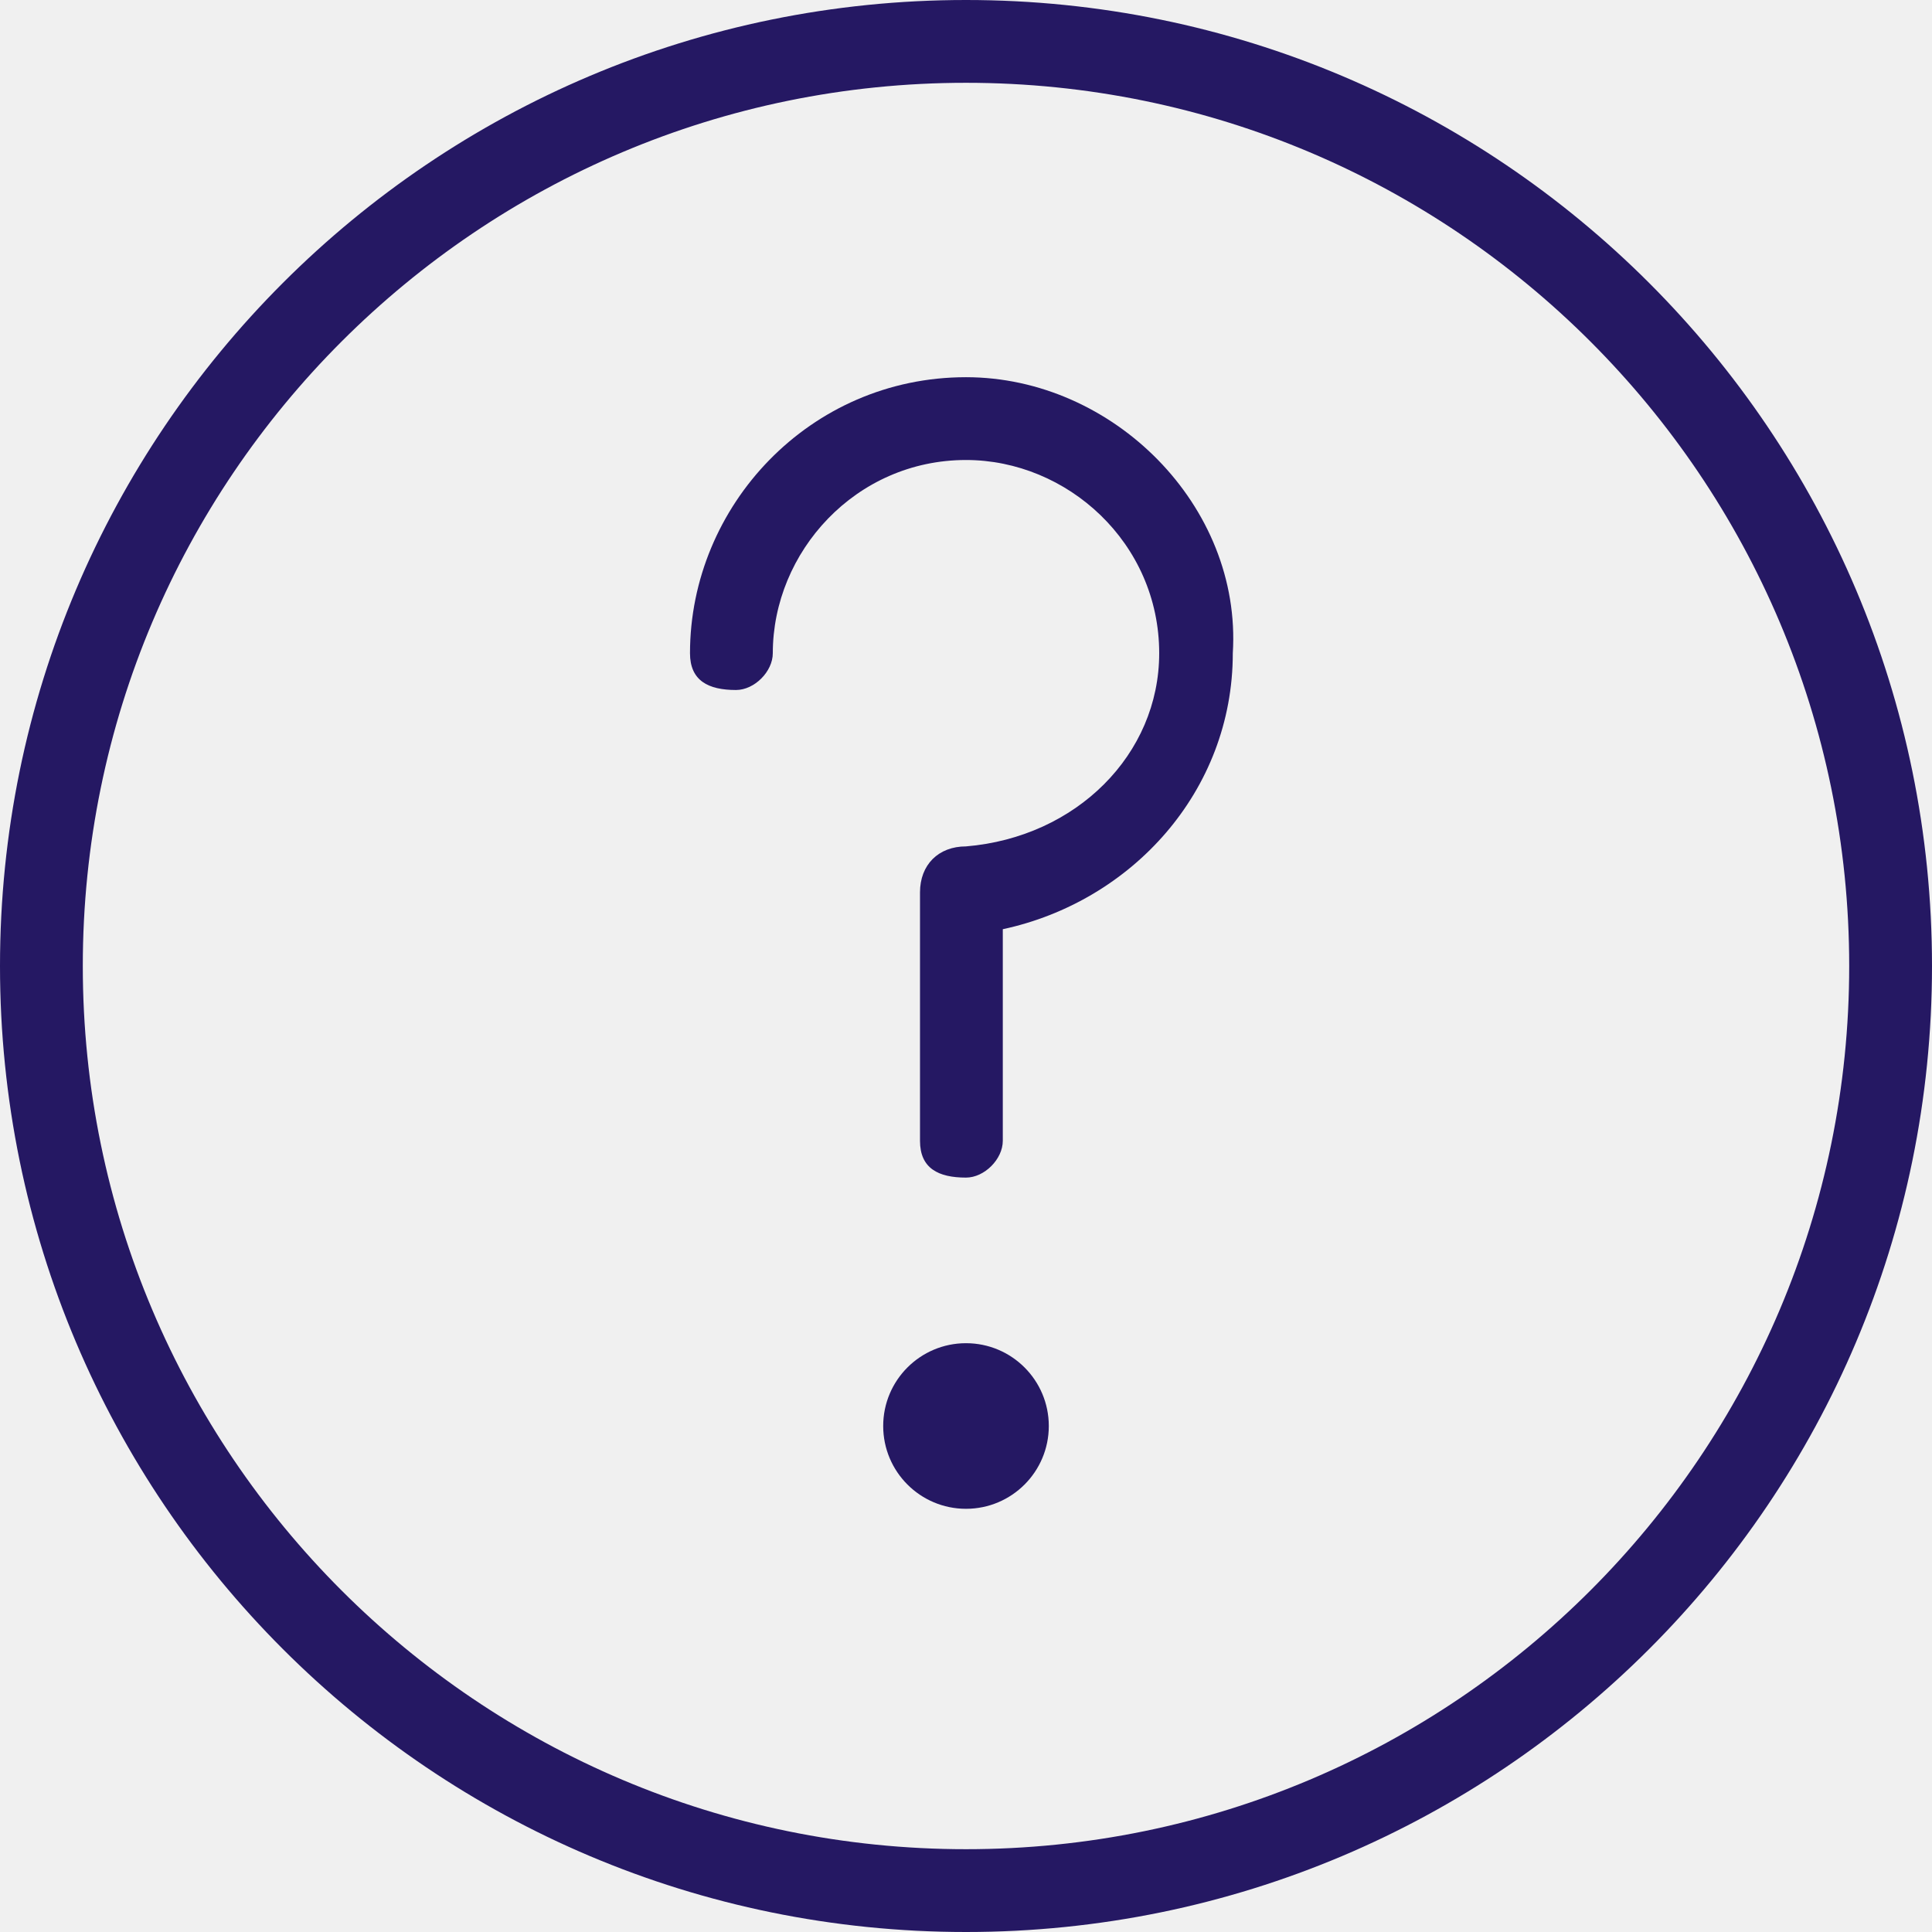
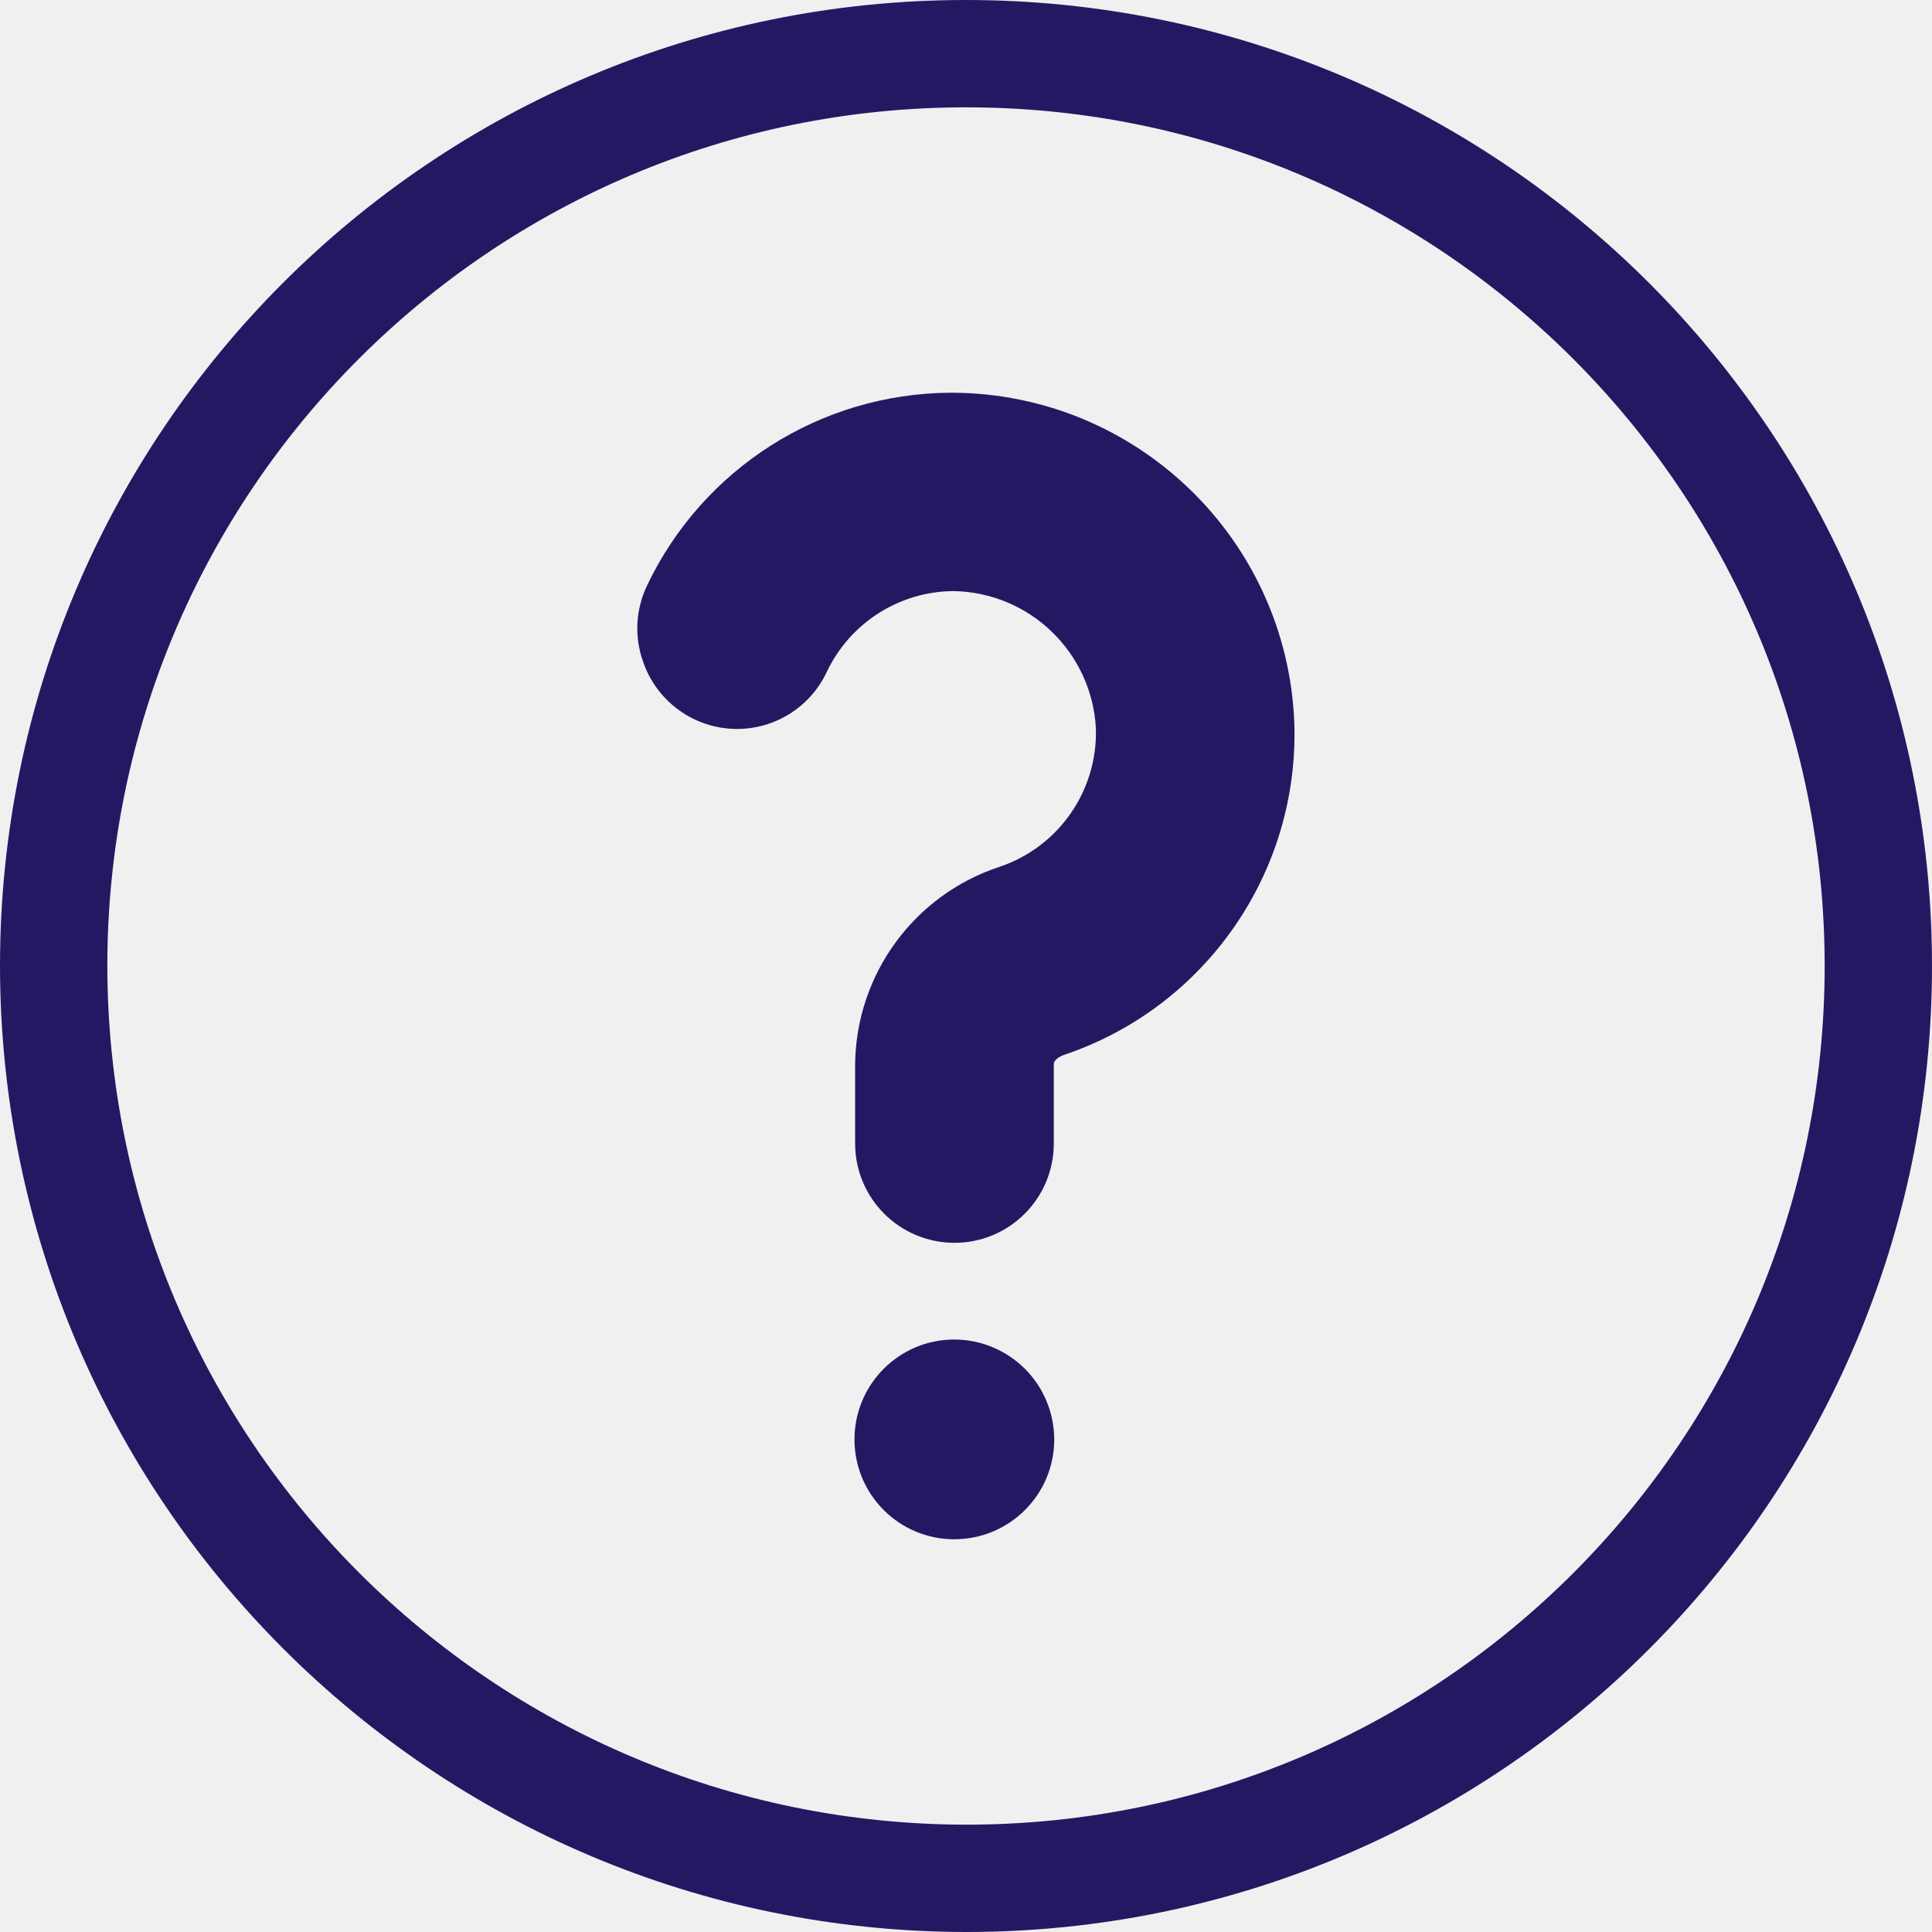
- <svg xmlns="http://www.w3.org/2000/svg" version="1.1" id="question" x="0px" y="0px" viewBox="0 0 21 21" style="enable-background:new 0 0 21 21;" xml:space="preserve">
-   <style type="text/css">
- 	.st0{fill:#251863;}
- </style>
-   <g id="Grupo_235">
-     <g id="Grupo_234">
-       <circle id="Elipse_1" class="st0" cx="10.5" cy="15.5" r="0.9" />
-       <path id="Trazado_273" class="st0" d="M10.5,0C4.7,0,0,4.7,0,10.5S4.7,21,10.5,21S21,16.3,21,10.5C21,4.7,16.3,0,10.5,0z     M10.5,20.1c-5.3,0-9.6-4.3-9.6-9.6s4.3-9.6,9.6-9.6s9.6,4.3,9.6,9.6l0,0C20.1,15.8,15.8,20.1,10.5,20.1z" />
-       <path id="Trazado_274" class="st0" d="M10.5,4.1c-1.7,0-3,1.4-3,3c0,0.3,0.2,0.4,0.5,0.4c0.2,0,0.4-0.2,0.4-0.4    C8.4,6,9.3,5,10.5,5c1.1,0,2.1,0.9,2.1,2.1c0,1.1-0.9,2-2.1,2.1c-0.3,0-0.5,0.2-0.5,0.5l0,0v2.7c0,0.3,0.2,0.4,0.5,0.4    c0.2,0,0.4-0.2,0.4-0.4v-2.3c1.4-0.3,2.5-1.5,2.5-3C13.5,5.5,12.1,4.1,10.5,4.1z" />
-     </g>
+ <svg xmlns="http://www.w3.org/2000/svg" width="18" height="18" viewBox="0 0 18 18" fill="none">
+   <g clip-path="url(#clip0_3696_224743)">
+     <path d="M17.5 9C17.5 13.694 13.695 17.5 9.001 17.5C4.308 17.494 0.506 13.692 0.5 9C0.5 4.305 4.306 0.5 9 0.5C13.694 0.5 17.5 4.306 17.5 9Z" stroke="#251863" />
+     <path d="M9.822 13.411C9.822 13.925 9.405 14.341 8.891 14.341C8.377 14.341 7.961 13.925 7.961 13.411C7.961 12.897 8.377 12.48 8.891 12.48C9.138 12.48 9.375 12.579 9.55 12.754C9.724 12.928 9.822 13.166 9.822 13.413V13.411Z" fill="#251863" />
+     <path d="M5.99 6.16C5.908 5.929 5.923 5.675 6.029 5.454C6.549 4.363 7.646 3.666 8.854 3.659H8.873C10.589 3.666 11.995 5.025 12.059 6.74C12.103 8.131 11.23 9.386 9.911 9.829C9.911 9.829 9.818 9.861 9.818 9.915V10.653C9.818 11.165 9.404 11.579 8.893 11.579C8.381 11.579 7.967 11.165 7.967 10.653V9.915C7.976 9.076 8.518 8.336 9.315 8.075C9.865 7.889 10.228 7.365 10.21 6.785C10.172 6.076 9.591 5.517 8.88 5.507C8.376 5.512 7.919 5.804 7.703 6.26C7.543 6.602 7.19 6.812 6.813 6.79C6.436 6.768 6.11 6.518 5.99 6.16Z" fill="#251863" />
  </g>
+   <defs>
+     <clipPath id="clip0_3696_224743">
+       <rect width="18" height="18" fill="white" />
+     </clipPath>
+   </defs>
</svg>
